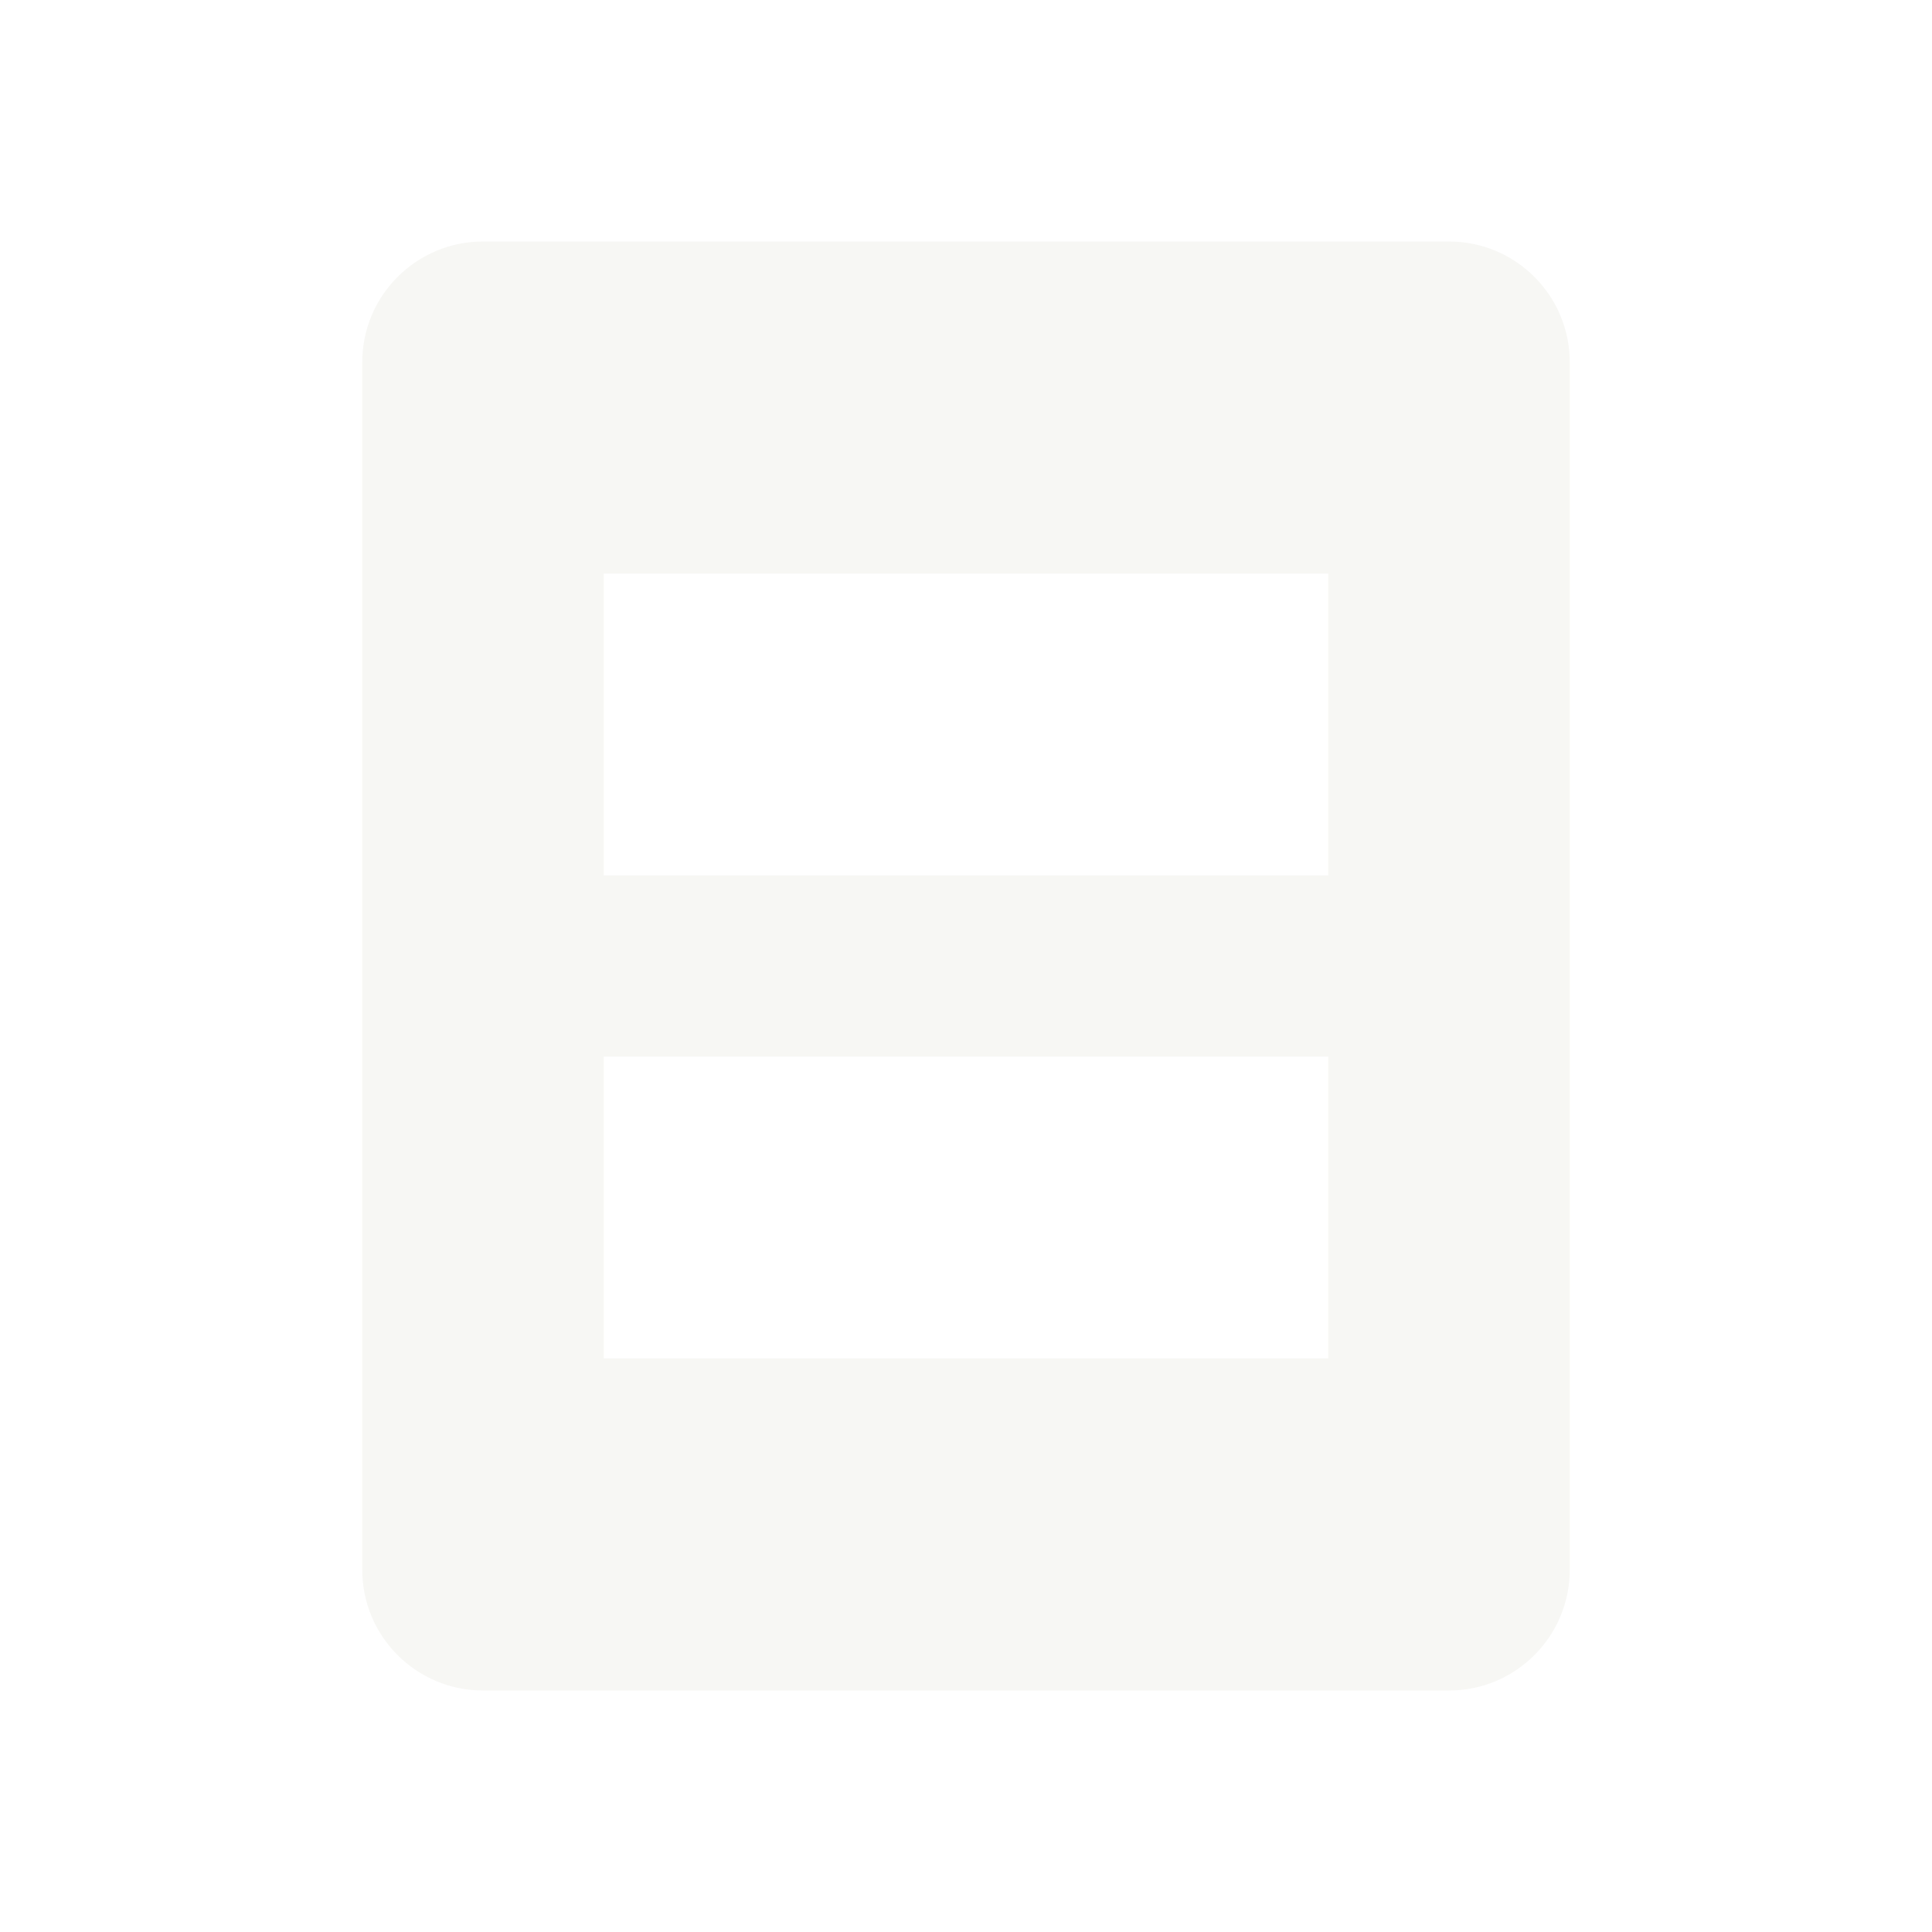
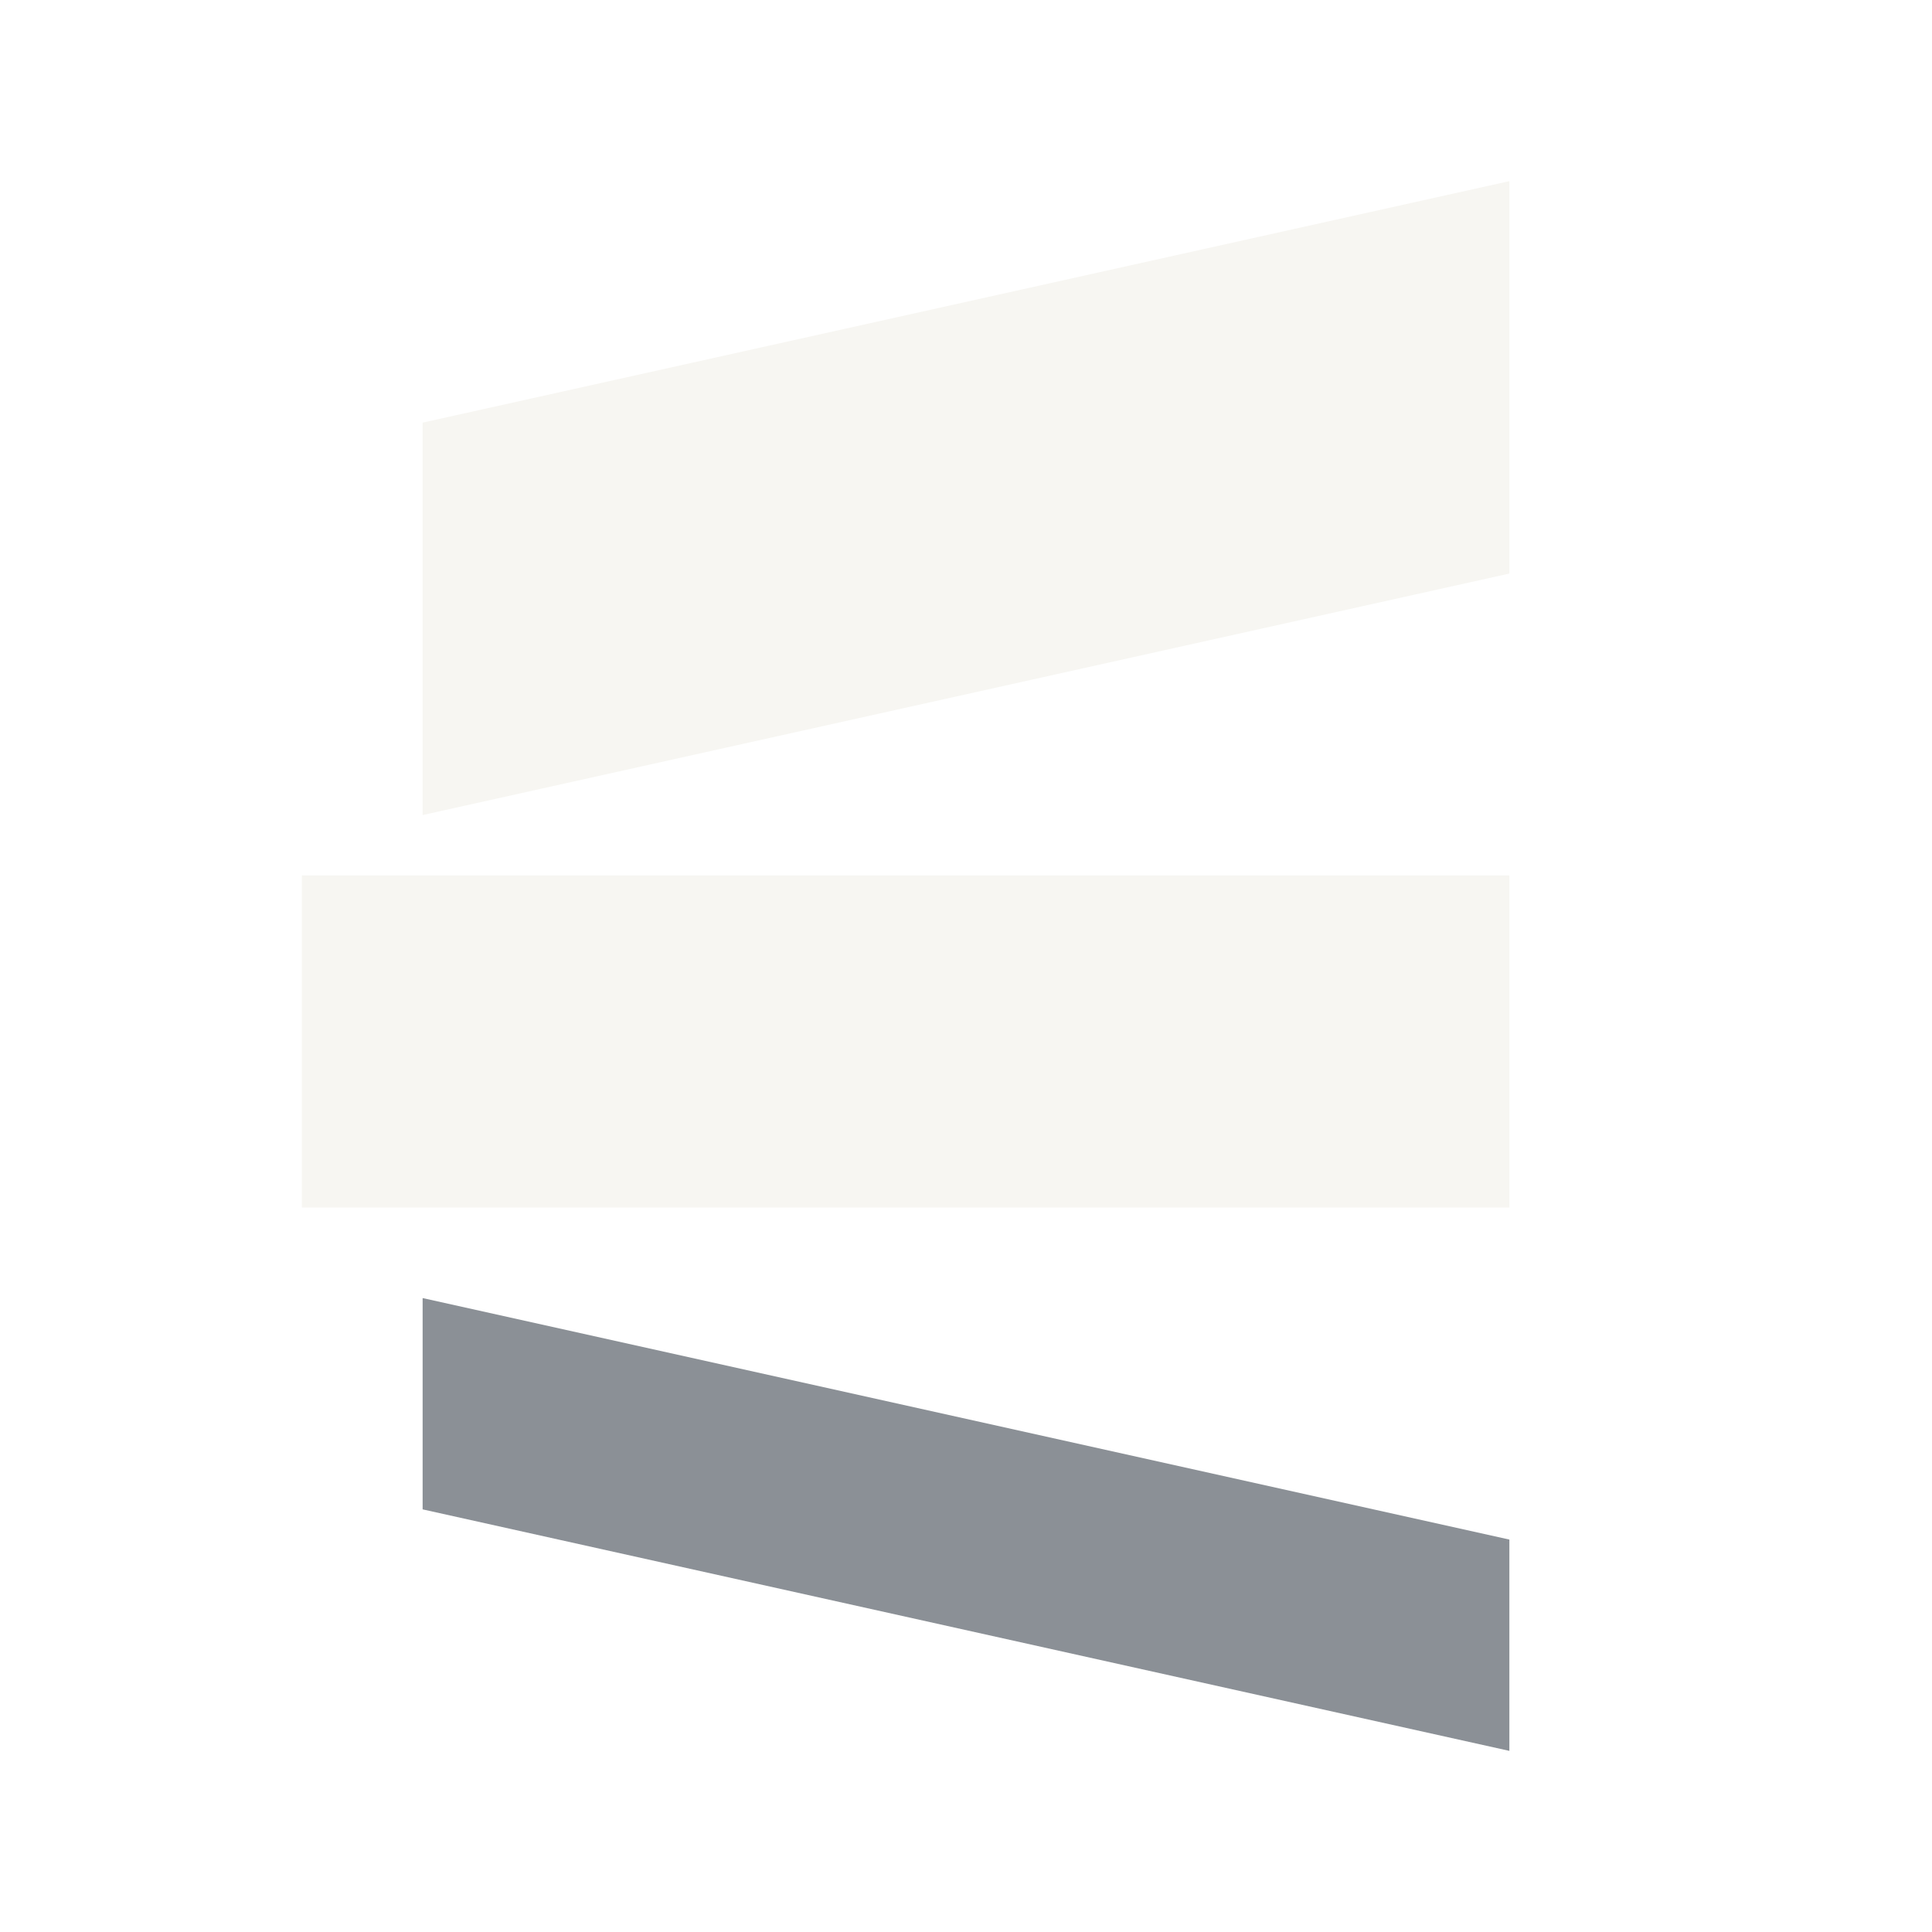
- <svg xmlns="http://www.w3.org/2000/svg" viewBox="0 0 64 64" role="img" aria-labelledby="surfaces-mark-small-reverse-title surfaces-mark-small-reverse-desc">
-   <path fill="#F7F7F4" fill-rule="evenodd" clip-rule="evenodd" d="M16 8H48C50.209 8 52 9.791 52 12V52C52 54.209 50.209 56 48 56H16C13.791 56 12 54.209 12 52V12C12 9.791 13.791 8 16 8ZM20 19H44V29H20V19ZM20 35H44V45H20V35Z" />
+ <svg xmlns="http://www.w3.org/2000/svg" width="64" height="64" viewBox="0 0 64 64" role="img" aria-labelledby="title desc">
+   <g shape-rendering="geometricPrecision">
+     <polygon points="14,14 50,6 50,19 14,27" fill="#F7F6F2" />
+     <polygon points="10,29 50,29 50,40 10,40" fill="#F7F6F2" />
+     <polygon points="14,43 50,51 50,58 14,50" fill="#8B9096" />
+   </g>
</svg>
